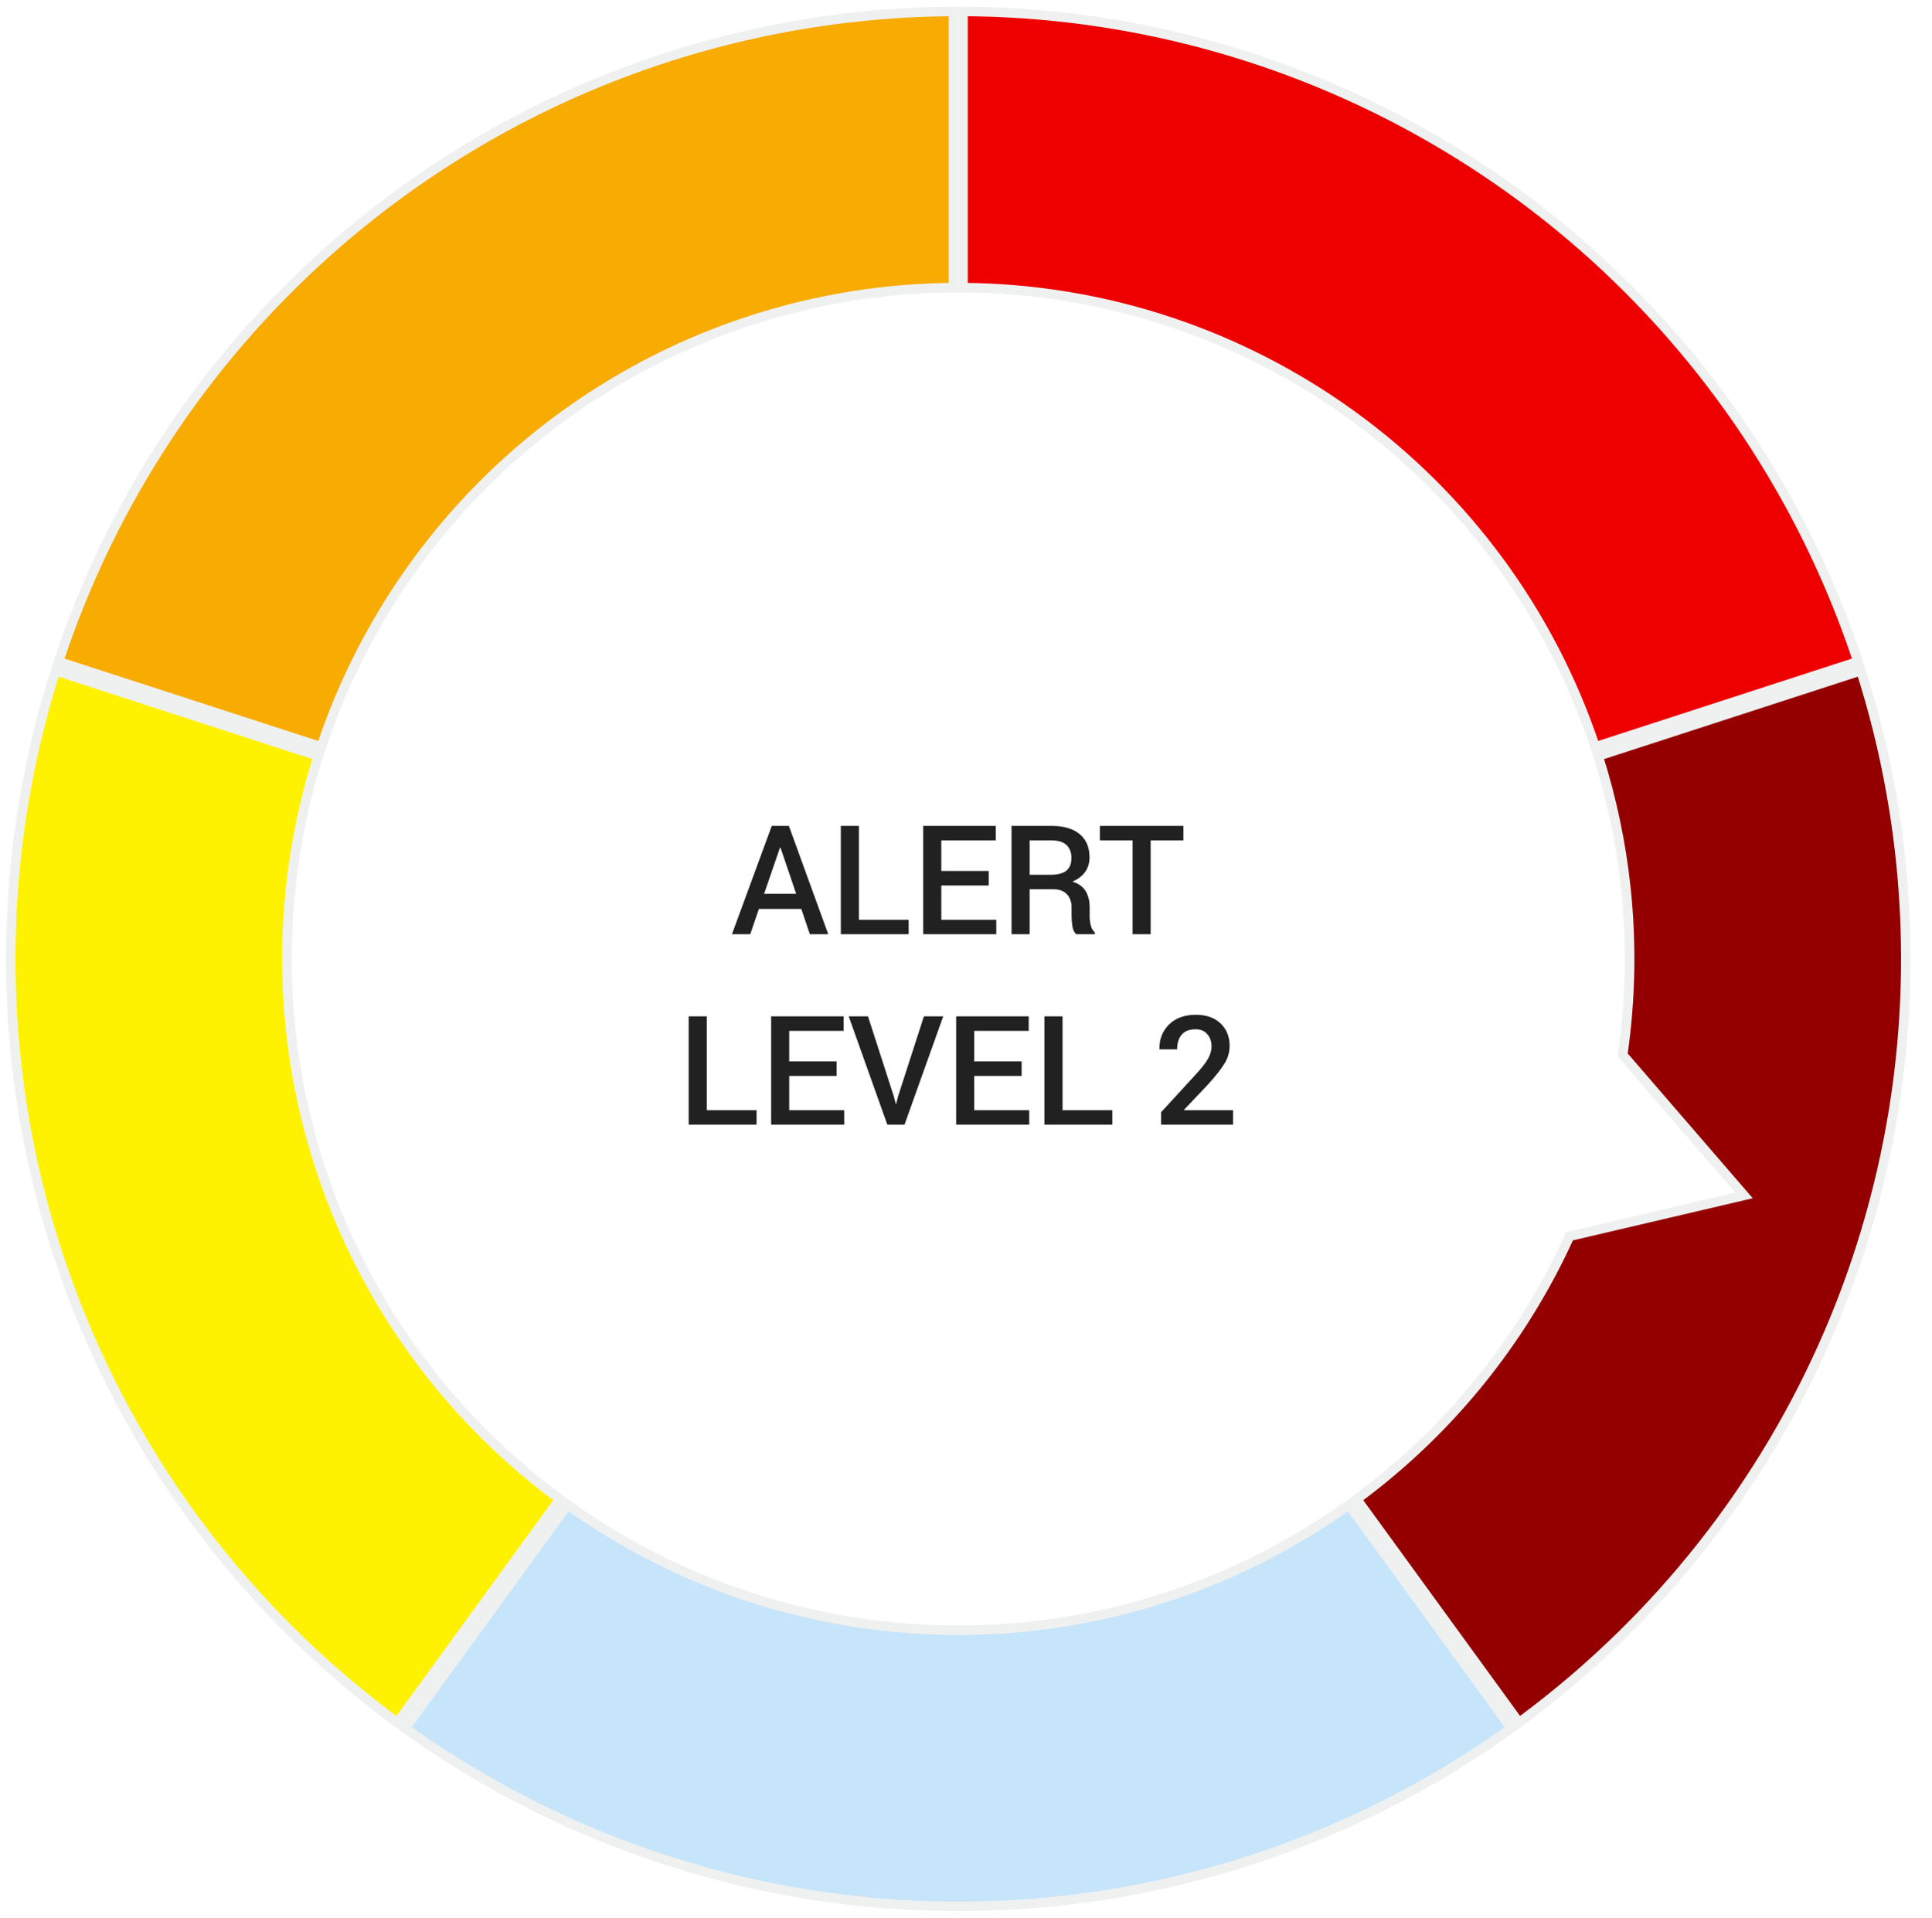
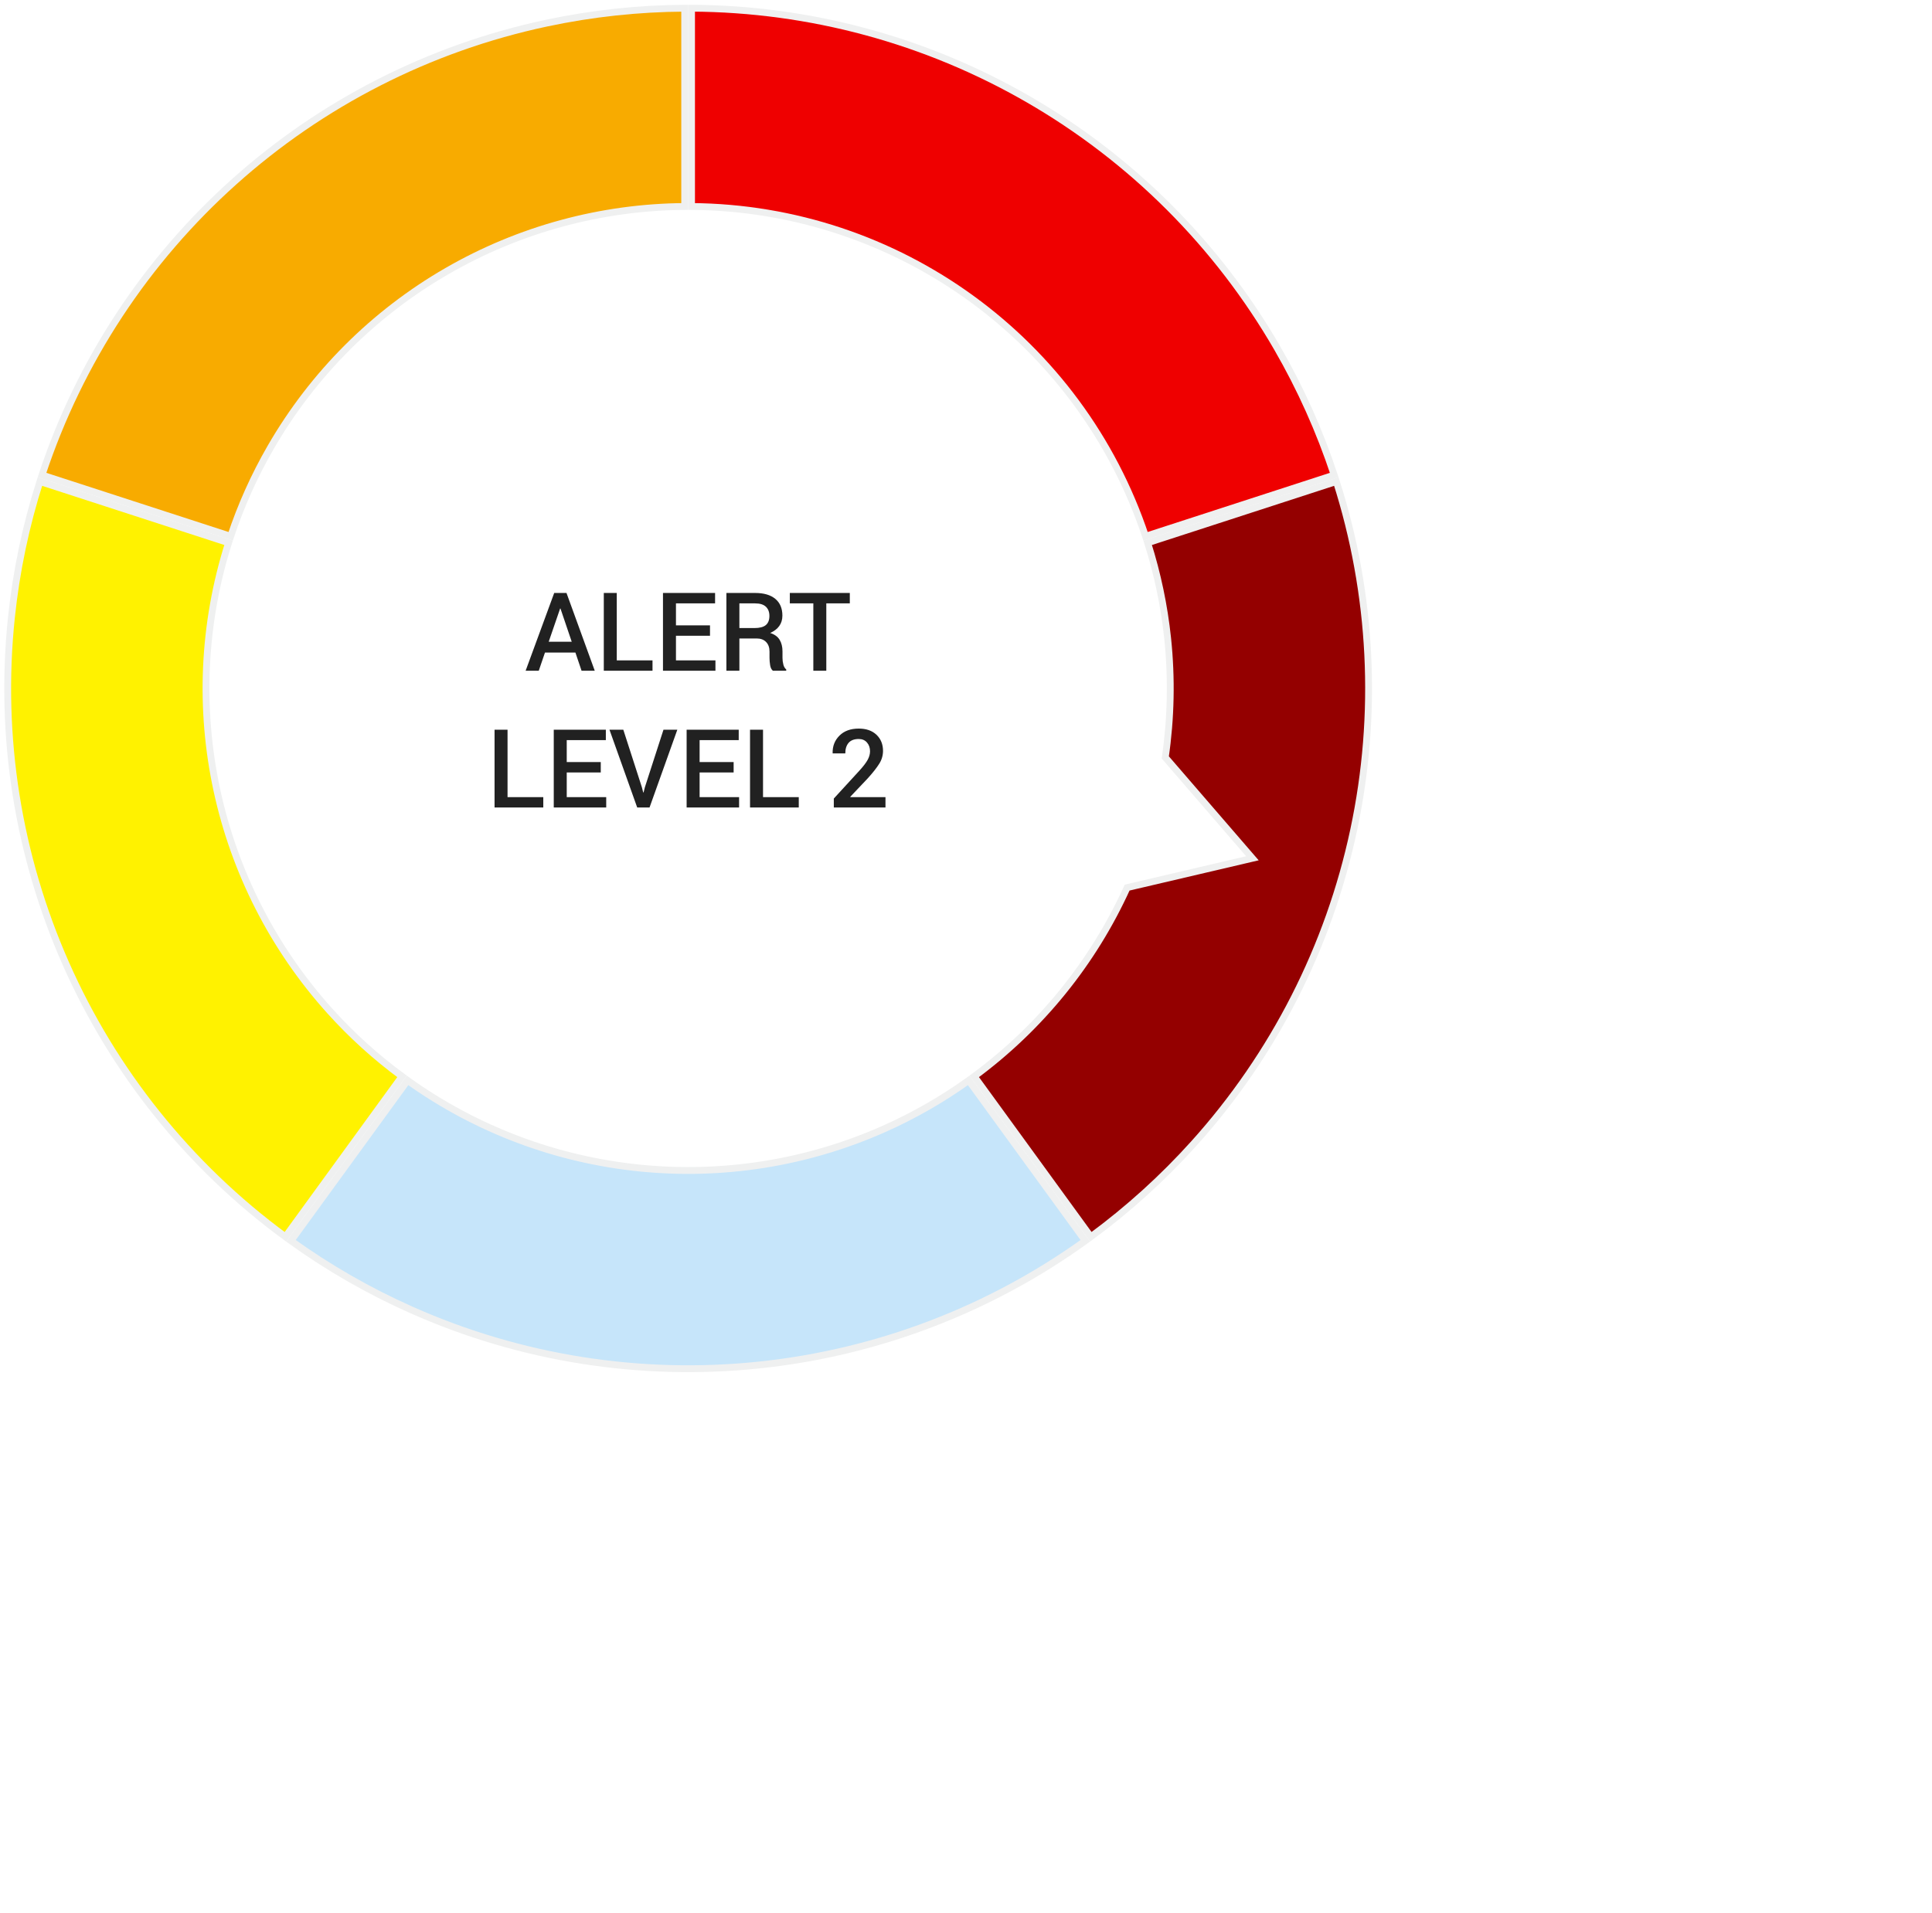
- <svg xmlns="http://www.w3.org/2000/svg" width="145" height="144">
+ <svg xmlns="http://www.w3.org/2000/svg" width="202" height="200">
  <g fill="none" fill-rule="evenodd">
    <path d="M71.946.5a71.491 71.491 0 0161.92 35.75 71.511 71.511 0 010 71.5 71.491 71.491 0 01-61.92 35.75 71.491 71.491 0 01-61.919-35.75 71.511 71.511 0 010-71.5A71.491 71.491 0 0171.947.5v21.45a50.04 50.04 0 00-43.344 25.025 50.065 50.065 0 000 50.05 50.04 50.04 0 0043.343 25.025 50.04 50.04 0 0043.344-25.025 50.065 50.065 0 000-50.05A50.04 50.04 0 0071.946 21.95V.5z" fill-opacity=".002" fill="#455A64" />
    <path d="M72.304.858a71.095 71.095 0 0135.214 9.53 71.085 71.085 0 0126.038 26.04 71.283 71.283 0 015.943 13.25h0l-19.727 6.407a50.42 50.42 0 00-47.468-34.491h0z" stroke="#EFF0F0" stroke-width=".715" fill="#EF0000" />
    <path d="M139.72 50.357a71.08 71.08 0 011.815 36.433 71.099 71.099 0 01-16.723 32.811 71.583 71.583 0 01-10.76 9.742h0l-12.192-16.775a50.396 50.396 0 0015.987-19.742h0l13.098-3.068-9.109-10.548c.592-4.084.686-8.273.244-12.481a50.394 50.394 0 00-2.087-9.964h0z" stroke="#EFF0F0" stroke-width=".715" fill="#940000" />
    <path d="M101.282 112.989l12.192 16.775a71.075 71.075 0 01-34.086 12.986 71.114 71.114 0 01-36.375-5.761 70.993 70.993 0 01-12.595-7.225h0l12.193-16.775a50.4 50.4 0 0049.837 5.062 50.237 50.237 0 008.834-5.062h0z" stroke="#EFF0F0" stroke-width=".715" fill="#C6E5FA" />
    <path d="M4.173 50.357l19.726 6.407a50.413 50.413 0 0010.587 48.966 50.177 50.177 0 007.547 6.838h0L29.84 129.343A71.148 71.148 0 011.195 64.566a71.137 71.137 0 012.978-14.209h0z" stroke="#EFF0F0" stroke-width=".715" fill="#FFF200" />
    <path d="M71.589.858v20.736a50.378 50.378 0 00-24.849 6.752 50.353 50.353 0 00-18.447 18.45 50.254 50.254 0 00-4.173 9.288h0L4.394 49.677A71.14 71.14 0 0157.156 2.416 71.312 71.312 0 0171.589.858h0z" stroke="#EFF0F0" stroke-width=".715" fill="#F8AB00" />
    <path d="M56.33 70.145l.649-1.899h3.184l.642 1.9h1.38l-2.955-8.134h-1.285l-2.988 8.133h1.374zm3.447-3.033H57.37l1.195-3.474h.034l1.178 3.474zm8.446 3.033v-1.083h-3.737v-7.05H63.13v8.133h5.094zm6.58 0v-1.083h-4.128v-2.576h3.559v-1.089h-3.559v-2.296h4.09v-1.089h-5.447v8.133h5.485zm2.503 0v-3.374h1.81c.417 0 .745.123.983.369s.357.577.357.994v.654c0 .253.022.512.065.776.042.265.138.458.287.581h1.397v-.128a.981.981 0 01-.302-.52 2.74 2.74 0 01-.09-.698v-.676c0-.48-.1-.885-.3-1.215-.202-.33-.531-.567-.99-.712.418-.182.735-.425.953-.729.218-.303.327-.666.327-1.086 0-.76-.248-1.345-.743-1.754-.496-.41-1.198-.615-2.106-.615h-3.005v8.133h1.357zm1.575-4.463h-1.575v-2.58h1.648c.503 0 .877.116 1.123.349.245.232.368.553.368.963 0 .428-.124.747-.374.955-.25.209-.646.313-1.19.313zm7.513 4.463v-7.044h2.458v-1.089H82.58v1.09h2.458v7.043h1.357zm-29.591 14.3v-1.083h-3.737v-7.05h-1.358v8.133h5.095zm6.58 0v-1.083h-4.128v-2.576h3.558v-1.089h-3.558v-2.296h4.089v-1.089h-5.446v8.133h5.485zm4.53 0l2.905-8.133H69.37l-1.944 6.016-.14.553h-.033l-.145-.564-1.938-6.005h-1.447l2.899 8.133h1.29zm9.362 0v-1.083h-4.128v-2.576h3.558v-1.089h-3.558v-2.296h4.09v-1.089H71.79v8.133h5.485zm6.24 0v-1.083h-3.737v-7.05H78.42v8.133h5.095zm9.066 0v-1.083h-3.665l-.016-.034 1.81-1.91c.55-.607.957-1.123 1.22-1.548a2.5 2.5 0 00.394-1.335c0-.696-.227-1.26-.682-1.692-.454-.432-1.072-.648-1.854-.648-.857 0-1.53.247-2.022.74-.492.493-.728 1.101-.71 1.824l.011.033h1.313c0-.469.116-.838.346-1.106.231-.268.585-.402 1.062-.402.361 0 .648.123.86.369.212.246.318.55.318.916 0 .29-.082.587-.245.89-.164.304-.462.693-.894 1.165l-2.648 2.888v.933h5.402z" fill="#212121" fill-rule="nonzero" />
  </g>
</svg>
